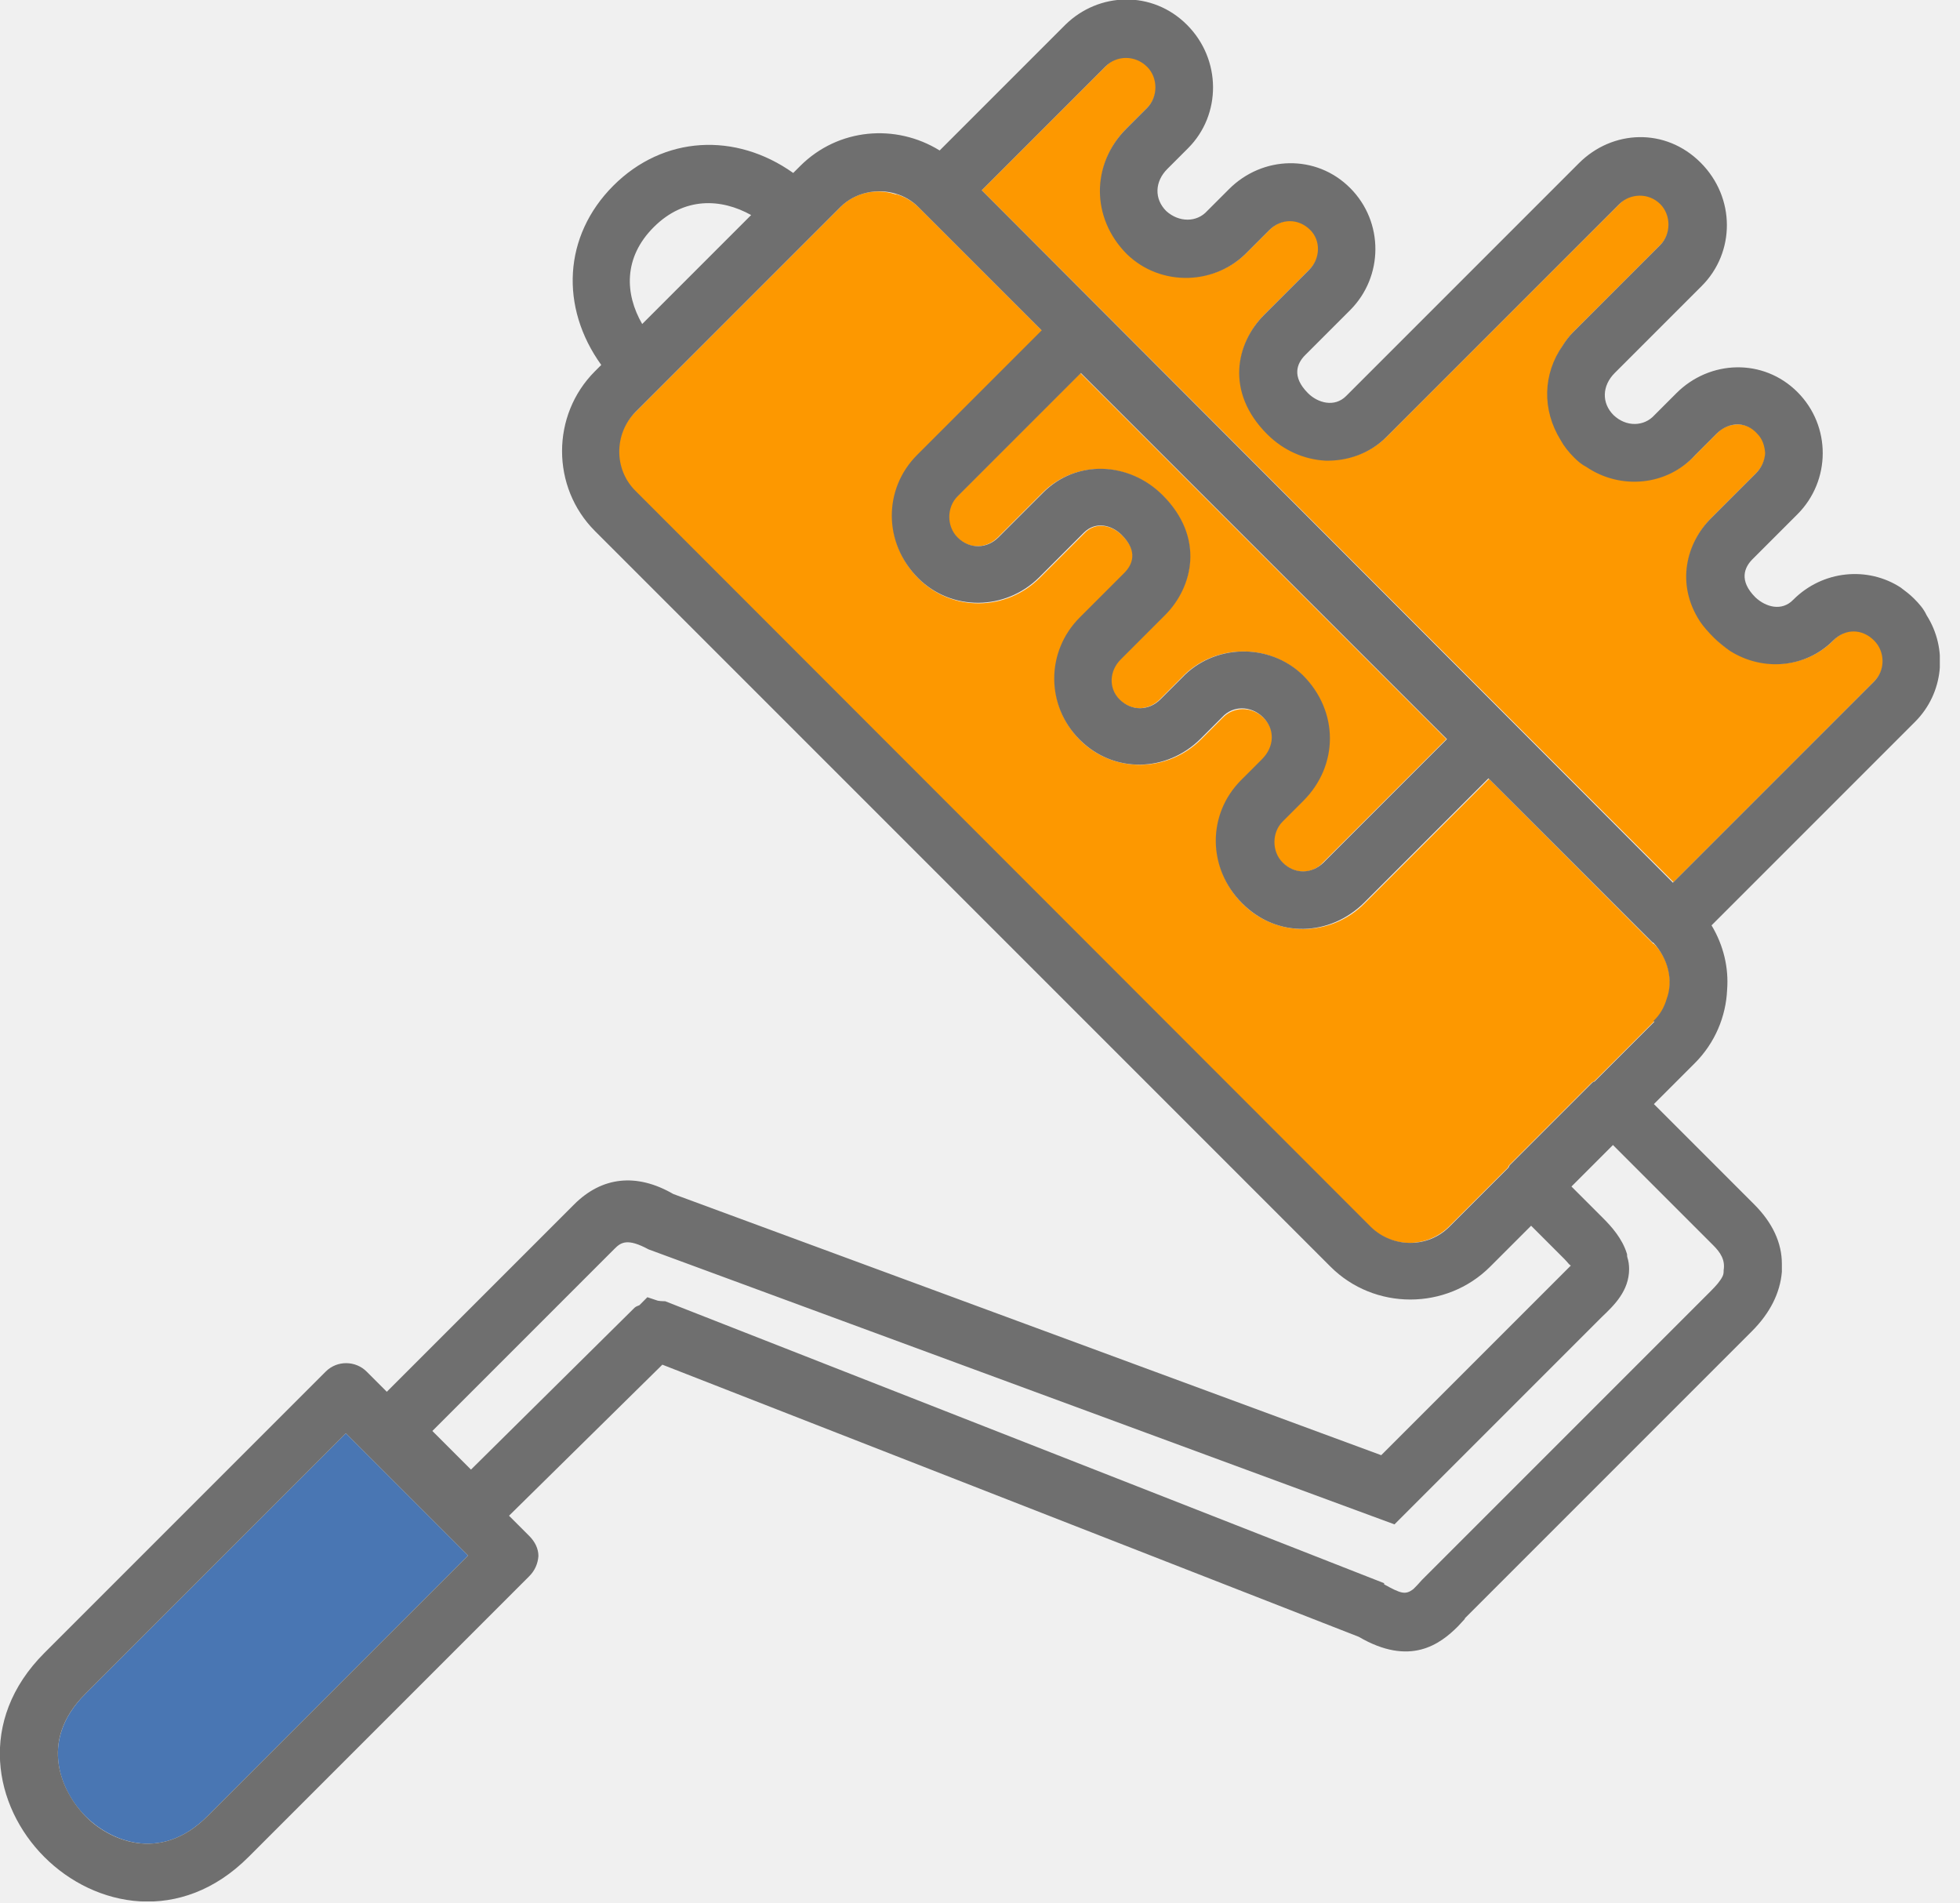
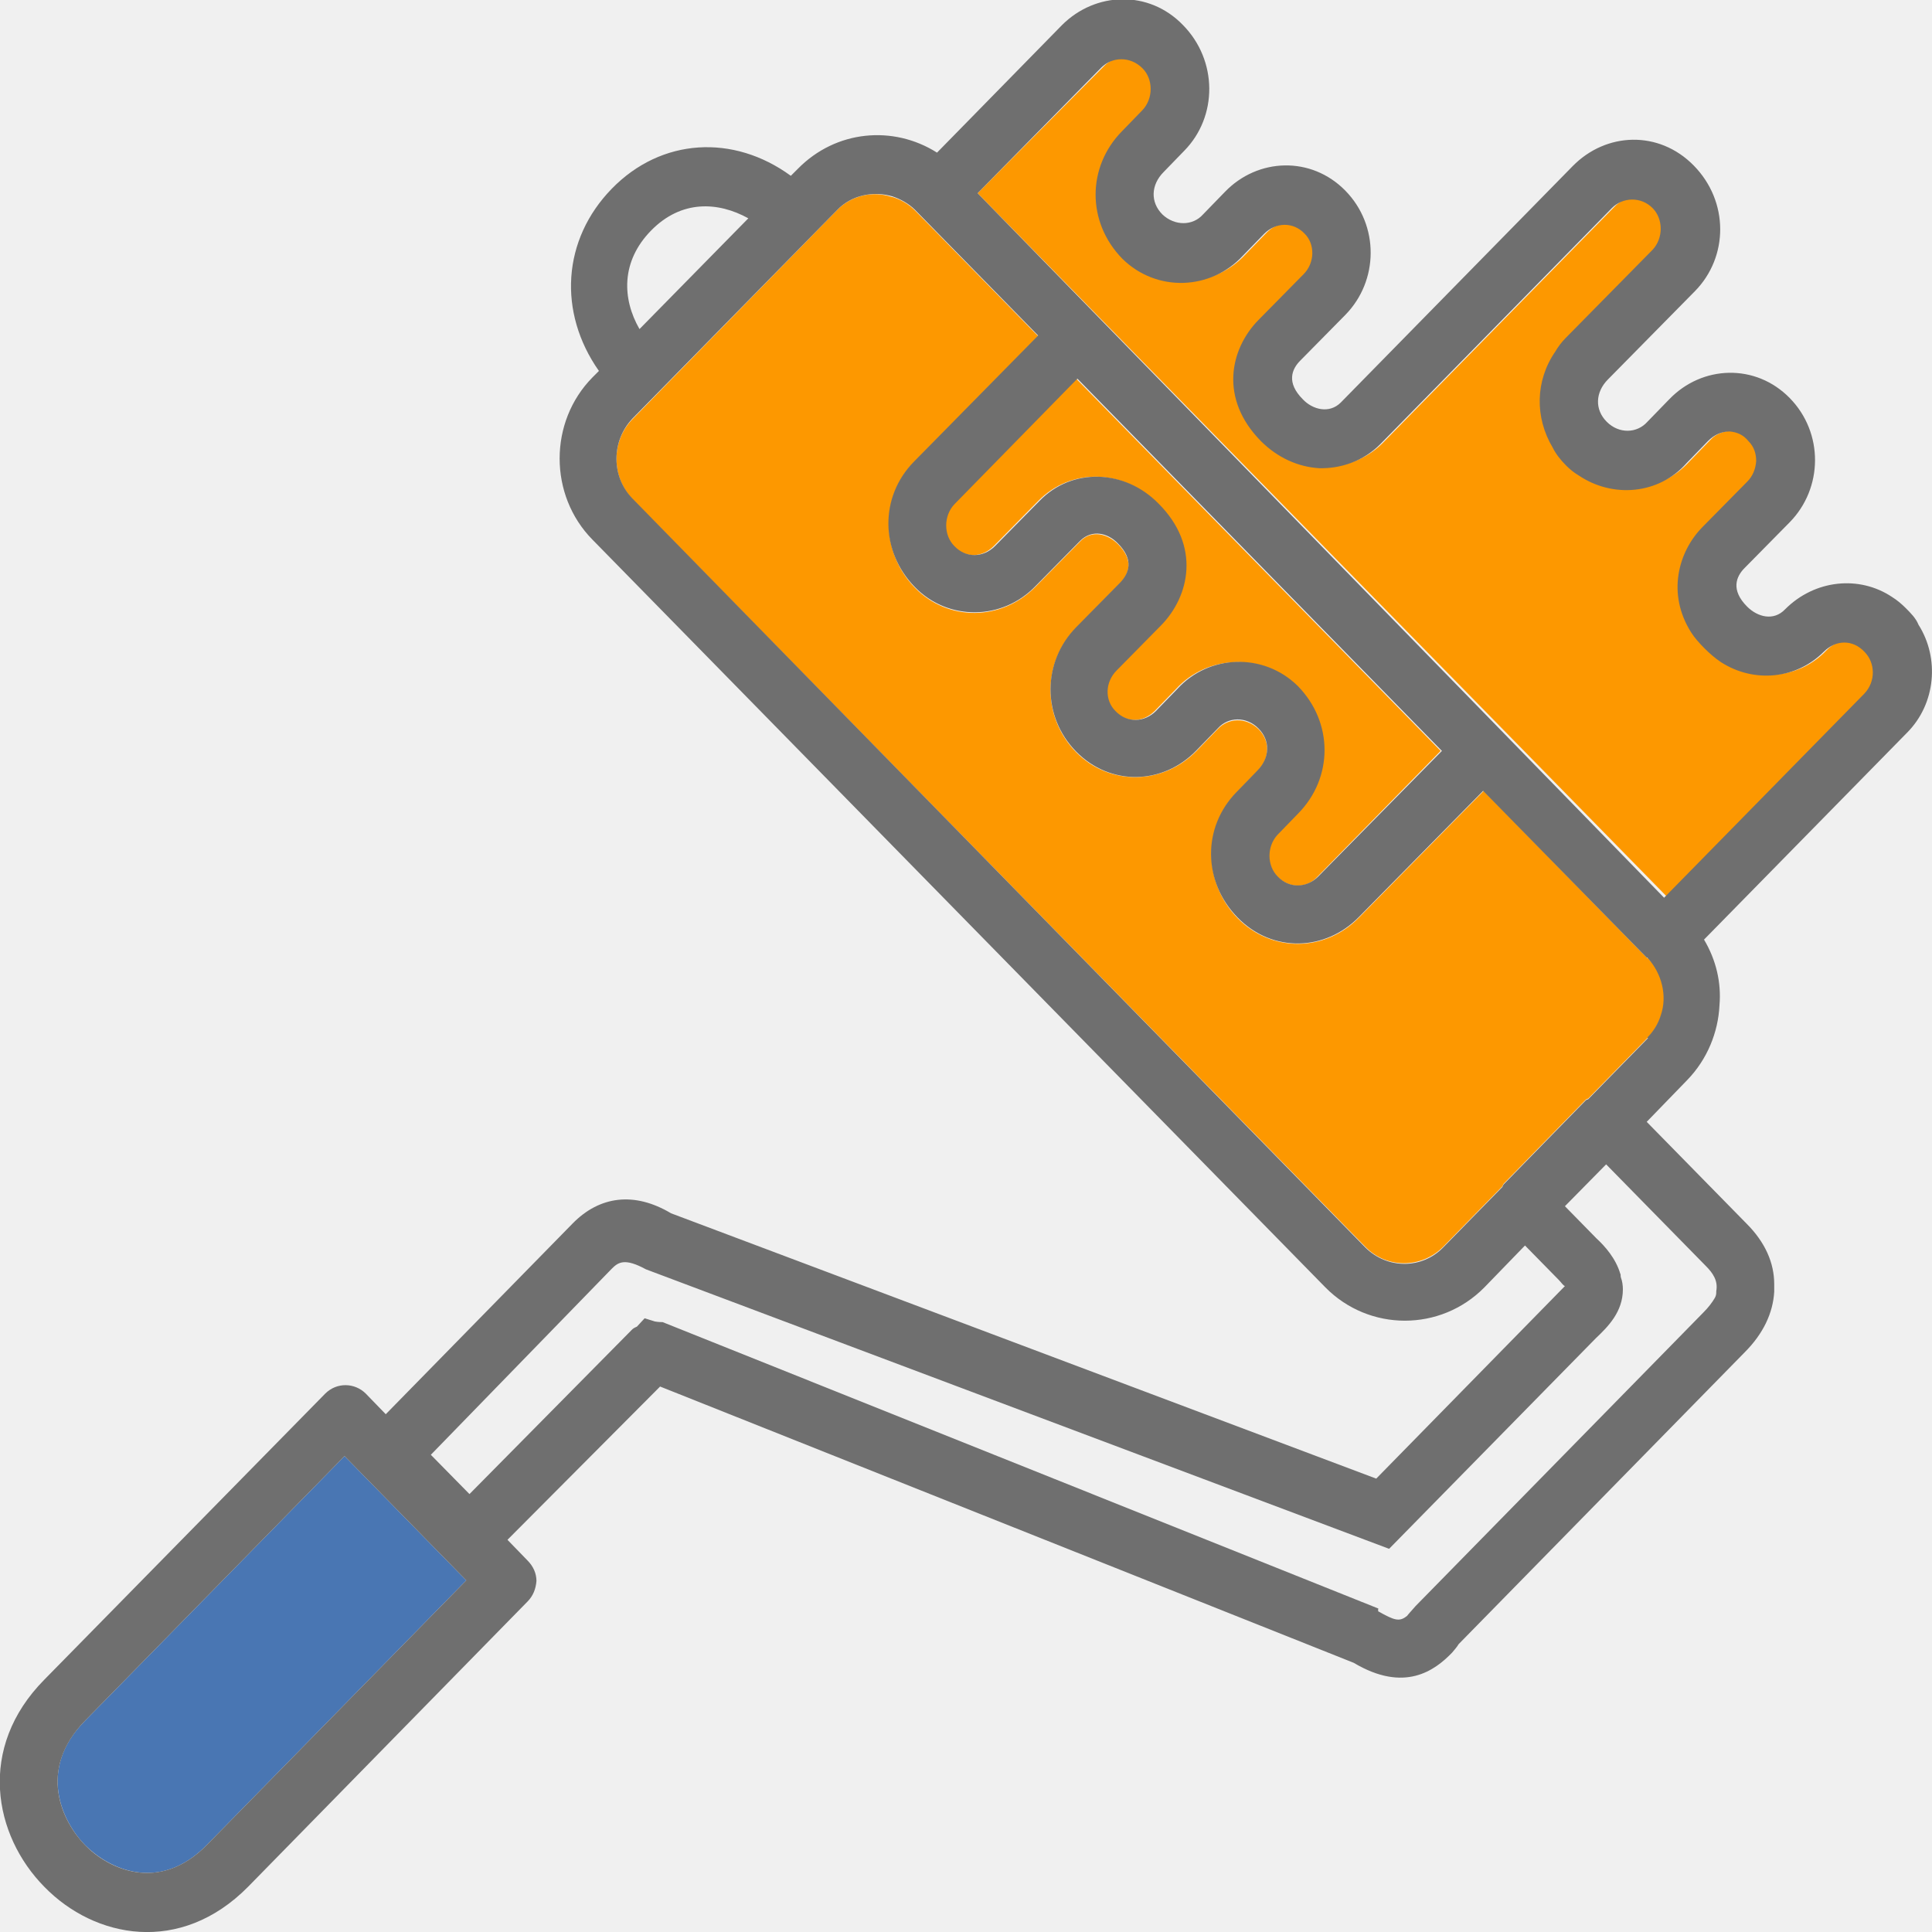
- <svg xmlns="http://www.w3.org/2000/svg" width="34" height="33" viewBox="0 0 34 33" fill="none">
-   <g clip-path="url(#clip0_1114_400)">
-     <path d="M17.03 3.3L29.03 15.3L32.52 11.81C32.72 11.61 32.71 11.29 32.52 11.1C32.31 10.89 32.02 10.89 31.81 11.1C31.33 11.59 30.59 11.64 30.02 11.28C29.91 11.22 29.82 11.14 29.74 11.05C29.65 10.96 29.56 10.86 29.5 10.77C29.07 10.11 29.27 9.41 29.69 8.98L30.47 8.2C30.57 8.1 30.62 7.98 30.63 7.85C30.63 7.73 30.59 7.61 30.49 7.51C30.4 7.42 30.29 7.37 30.17 7.36C30.03 7.36 29.89 7.4 29.79 7.51L29.42 7.88C28.93 8.41 28.12 8.49 27.53 8.09C27.45 8.05 27.38 8 27.32 7.93C27.22 7.83 27.14 7.73 27.08 7.62C26.76 7.1 26.78 6.48 27.12 5.98C27.17 5.9 27.23 5.82 27.3 5.75L28.81 4.24C29 4.05 29 3.72 28.81 3.53C28.6 3.32 28.29 3.33 28.1 3.53L24.06 7.57C23.77 7.86 23.38 7.99 23 7.98C22.64 7.96 22.28 7.81 21.99 7.52C21.26 6.79 21.45 5.94 21.94 5.45L22.72 4.67C22.92 4.47 22.93 4.17 22.74 3.98C22.53 3.77 22.23 3.78 22.03 3.98L21.66 4.35C21.1 4.94 20.15 4.97 19.56 4.4C18.93 3.77 18.94 2.83 19.55 2.22L19.91 1.86C20.1 1.67 20.1 1.34 19.91 1.15C19.7 0.94 19.38 0.94 19.19 1.14L17.04 3.29L17.03 3.3Z" fill="#FD9800" />
-     <path d="M22.24 14.25C22.05 14.44 22.05 14.77 22.24 14.96C22.45 15.17 22.76 15.17 22.95 14.96L25.09 12.82L18.74 6.47L16.6 8.61C16.41 8.8 16.41 9.13 16.6 9.32C16.81 9.53 17.11 9.52 17.31 9.32L18.08 8.55C18.65 7.98 19.56 8 20.16 8.59C20.89 9.32 20.7 10.17 20.2 10.67L19.43 11.44C19.23 11.64 19.22 11.93 19.41 12.13C19.62 12.34 19.92 12.33 20.12 12.13L20.49 11.76C21.04 11.17 22 11.14 22.59 11.71C23.22 12.34 23.21 13.28 22.6 13.89L22.24 14.25Z" fill="#FD9800" />
-     <path d="M15.53 3.37C15.2 3.26 14.82 3.34 14.57 3.6L11.01 7.16C10.64 7.53 10.64 8.14 11.01 8.52L23.77 21.28C24.14 21.65 24.75 21.65 25.13 21.28L26.16 20.25C26.16 20.25 26.17 20.22 26.18 20.21L27.61 18.78C27.61 18.78 27.63 18.76 27.65 18.76L28.69 17.72C28.8 17.61 28.87 17.48 28.92 17.34C29.03 17.01 28.95 16.63 28.69 16.37H28.68L25.83 13.51L23.67 15.67C23.08 16.26 22.14 16.26 21.56 15.68C20.95 15.07 20.95 14.12 21.54 13.54L21.9 13.18C22.12 12.96 22.13 12.66 21.92 12.45C21.7 12.24 21.39 12.26 21.21 12.45L20.84 12.82C20.25 13.41 19.31 13.41 18.74 12.84C18.15 12.25 18.15 11.31 18.74 10.72L19.51 9.95C19.65 9.81 19.76 9.58 19.47 9.29C19.29 9.11 19.01 9.04 18.81 9.25L18.04 10.02C17.45 10.61 16.51 10.61 15.94 10.04C15.33 9.43 15.33 8.48 15.92 7.9L18.08 5.74L15.94 3.6C15.83 3.49 15.69 3.41 15.55 3.37H15.53Z" fill="#FD9800" />
-     <path d="M1.48 29.38C0.64 30.22 1.09 31.11 1.48 31.5C1.88 31.9 2.76 32.34 3.6 31.5L8.12 26.98L6 24.86L1.48 29.38Z" fill="#4976B3" />
-     <path d="M25.41 28.07L30.39 23.09C30.71 22.77 30.88 22.42 30.91 22.06C30.91 22.03 30.91 22.01 30.91 21.98C30.91 21.96 30.91 21.94 30.91 21.92C30.91 21.56 30.75 21.21 30.43 20.89L28.69 19.15L29.4 18.44C29.75 18.09 29.94 17.63 29.96 17.17C29.99 16.79 29.9 16.4 29.69 16.05L33.22 12.52C33.72 12.02 33.79 11.25 33.42 10.67C33.37 10.56 33.29 10.47 33.2 10.38C33.13 10.31 33.05 10.25 32.97 10.19C32.4 9.82 31.62 9.89 31.11 10.4C30.91 10.61 30.63 10.53 30.45 10.36C30.16 10.07 30.26 9.84 30.4 9.7L31.18 8.92C31.76 8.34 31.77 7.39 31.18 6.8C30.59 6.21 29.66 6.24 29.08 6.82L28.7 7.2C28.52 7.4 28.21 7.41 27.99 7.2C27.78 6.99 27.79 6.69 28.01 6.47L29.52 4.96C30.1 4.38 30.11 3.43 29.5 2.82C28.89 2.21 27.97 2.25 27.39 2.83L23.35 6.87C23.15 7.07 22.86 6.99 22.69 6.82C22.4 6.53 22.5 6.3 22.64 6.16L23.42 5.38C24 4.8 24.01 3.85 23.42 3.26C22.83 2.67 21.9 2.7 21.32 3.28L20.94 3.66C20.76 3.86 20.45 3.86 20.23 3.66C20.02 3.45 20.03 3.15 20.25 2.93L20.61 2.57C21.19 1.99 21.19 1.03 20.59 0.43C19.99 -0.17 19.06 -0.14 18.48 0.43L16.3 2.61C15.54 2.14 14.54 2.22 13.88 2.88L13.76 3C12.76 2.29 11.51 2.35 10.64 3.22C9.77 4.09 9.71 5.33 10.43 6.33L10.32 6.44C9.56 7.2 9.56 8.45 10.32 9.21L23.08 21.97C23.84 22.73 25.09 22.73 25.85 21.97L26.56 21.26L27.14 21.84C27.2 21.9 27.22 21.94 27.25 21.95L23.96 25.24L11.68 20.71C11.04 20.34 10.44 20.41 9.96 20.89L6.71 24.14L6.36 23.79C6.17 23.6 5.85 23.59 5.65 23.79L0.77 28.67C-0.4 29.84 -0.11 31.33 0.77 32.21C1.65 33.09 3.14 33.38 4.31 32.21L9.18 27.34C9.28 27.24 9.33 27.12 9.34 26.99C9.34 26.86 9.28 26.74 9.18 26.64L8.83 26.29L11.49 23.67L23.57 28.39C24.46 28.91 24.98 28.52 25.29 28.21C25.34 28.16 25.37 28.12 25.41 28.08V28.07ZM11.14 5.62C10.84 5.1 10.81 4.47 11.34 3.94C11.87 3.41 12.51 3.44 13.03 3.73L11.14 5.62ZM28.7 17.72L27.66 18.76C27.66 18.76 27.64 18.76 27.62 18.78L26.19 20.21C26.19 20.21 26.18 20.22 26.17 20.25L25.14 21.28C24.77 21.65 24.16 21.65 23.78 21.28L11.02 8.51C10.65 8.14 10.65 7.53 11.02 7.15L14.58 3.59C14.83 3.34 15.21 3.26 15.54 3.36C15.68 3.4 15.82 3.48 15.93 3.59L18.07 5.73L15.91 7.89C15.32 8.48 15.32 9.42 15.93 10.03C16.5 10.6 17.44 10.6 18.03 10.01L18.8 9.24C19.01 9.03 19.29 9.11 19.46 9.28C19.75 9.57 19.64 9.8 19.5 9.94L18.73 10.71C18.14 11.3 18.14 12.24 18.73 12.83C19.32 13.42 20.24 13.4 20.83 12.81L21.2 12.44C21.38 12.24 21.69 12.23 21.91 12.44C22.12 12.65 22.11 12.95 21.89 13.17L21.53 13.53C20.94 14.12 20.94 15.06 21.55 15.67C22.16 16.28 23.07 16.24 23.66 15.66L25.82 13.5L28.67 16.35H28.68C28.94 16.63 29.03 17.01 28.91 17.33C28.87 17.47 28.79 17.61 28.68 17.71L28.7 17.72ZM22.96 14.96C22.76 15.16 22.46 15.17 22.25 14.96C22.06 14.77 22.06 14.44 22.25 14.25L22.61 13.89C23.22 13.28 23.23 12.34 22.6 11.71C22.01 11.14 21.05 11.17 20.5 11.76L20.13 12.13C19.93 12.33 19.63 12.34 19.42 12.13C19.23 11.94 19.24 11.64 19.44 11.44L20.21 10.67C20.7 10.18 20.9 9.32 20.17 8.59C19.58 8 18.66 7.97 18.09 8.55L17.32 9.32C17.12 9.52 16.82 9.53 16.61 9.32C16.42 9.13 16.42 8.8 16.61 8.61L18.75 6.47L25.1 12.82L22.96 14.96ZM19.18 1.15C19.37 0.96 19.69 0.95 19.9 1.16C20.09 1.35 20.09 1.68 19.9 1.87L19.54 2.23C18.93 2.84 18.92 3.78 19.55 4.41C20.14 4.98 21.09 4.95 21.65 4.36L22.02 3.99C22.22 3.79 22.52 3.78 22.73 3.99C22.91 4.17 22.91 4.48 22.71 4.68L21.93 5.46C21.44 5.95 21.25 6.8 21.98 7.53C22.27 7.82 22.63 7.97 22.99 7.99C23.37 8 23.76 7.87 24.05 7.58L28.09 3.54C28.28 3.35 28.6 3.34 28.8 3.54C28.99 3.73 28.99 4.06 28.8 4.25L27.29 5.76C27.22 5.83 27.16 5.91 27.11 5.99C26.76 6.49 26.75 7.11 27.07 7.63C27.13 7.74 27.21 7.84 27.31 7.94C27.37 8 27.44 8.06 27.52 8.1C28.11 8.5 28.92 8.43 29.41 7.89L29.78 7.52C29.89 7.41 30.02 7.36 30.16 7.36C30.28 7.37 30.39 7.42 30.48 7.52C30.58 7.62 30.61 7.74 30.62 7.86C30.61 7.99 30.56 8.11 30.46 8.21L29.68 8.99C29.26 9.41 29.06 10.12 29.49 10.78C29.55 10.87 29.64 10.97 29.73 11.06C29.81 11.14 29.91 11.22 30.01 11.29C30.58 11.65 31.32 11.59 31.8 11.11C32.01 10.9 32.3 10.9 32.51 11.11C32.7 11.3 32.71 11.62 32.51 11.82L29.02 15.31L17.03 3.3L19.18 1.15ZM3.6 31.5C2.76 32.34 1.87 31.9 1.48 31.5C1.09 31.1 0.64 30.22 1.48 29.38L6 24.86L8.12 26.98L3.6 31.5ZM24.01 27.46L11.54 22.57C11.54 22.57 11.46 22.57 11.41 22.56L11.23 22.5L11.09 22.64C11.09 22.64 11.03 22.66 11.01 22.68L8.17 25.49L7.5 24.82L10.66 21.66C10.77 21.55 10.88 21.47 11.25 21.67L24.19 26.44L27.79 22.84C28 22.64 28.26 22.39 28.26 22.01C28.26 21.94 28.25 21.87 28.23 21.81C28.22 21.78 28.23 21.76 28.22 21.74C28.14 21.48 27.95 21.27 27.81 21.13L27.26 20.58L27.98 19.86L29.72 21.6C29.84 21.72 29.93 21.85 29.9 22.03C29.9 22.07 29.9 22.1 29.88 22.14C29.84 22.22 29.77 22.3 29.68 22.39L24.67 27.4C24.61 27.47 24.56 27.52 24.52 27.56C24.38 27.67 24.3 27.64 24.01 27.48V27.46Z" fill="#6F6F6F" />
+ <svg xmlns="http://www.w3.org/2000/svg" xmlns:xlink="http://www.w3.org/1999/xlink" version="1.1" id="Шар_1" x="0px" y="0px" viewBox="0 0 300 300" style="enable-background:new 0 0 300 300;" xml:space="preserve">
+   <style type="text/css">
+ 	.st0{clip-path:url(#SVGID_00000066485798998786134740000010757977853630057127_);}
+ 	.st1{fill:#FD9800;}
+ 	.st2{fill:#4976B3;}
+ 	.st3{fill:#6F6F6F;}
+ </style>
+   <g>
+     <defs>
+       <rect id="SVGID_1_" y="0" width="300" height="300" />
+     </defs>
+     <clipPath id="SVGID_00000127008778488900444410000009479950108035947656_">
+       <use xlink:href="#SVGID_1_" style="overflow:visible;" />
+     </clipPath>
+     <g style="clip-path:url(#SVGID_00000127008778488900444410000009479950108035947656_);">
+       <path class="st1" d="M151.8,30l107,109.2l31.1-31.7c1.8-1.8,1.7-4.7,0-6.5c-1.9-1.9-4.5-1.9-6.3,0c-4.3,4.5-10.9,4.9-16,1.6    c-1-0.5-1.8-1.3-2.5-2.1c-0.8-0.8-1.6-1.7-2.1-2.5c-3.8-6-2.1-12.4,1.7-16.3l7-7.1c0.9-0.9,1.3-2,1.4-3.2c0-1.1-0.4-2.2-1.2-3.1    c-0.8-0.8-1.8-1.3-2.9-1.4c-1.2,0-2.5,0.4-3.4,1.4l-3.3,3.4c-4.4,4.8-11.6,5.5-16.8,1.9c-0.7-0.4-1.3-0.8-1.9-1.5    c-0.9-0.9-1.6-1.8-2.1-2.8c-2.9-4.7-2.7-10.4,0.4-14.9c0.4-0.7,1-1.5,1.6-2.1l13.5-13.7c1.7-1.7,1.7-4.7,0-6.5    c-1.9-1.9-4.6-1.8-6.3,0l-36,36.7c-2.6,2.6-6.1,3.8-9.5,3.7c-3.2-0.2-6.4-1.5-9-4.2c-6.5-6.6-4.8-14.4-0.4-18.8l7-7.1    c1.8-1.8,1.9-4.5,0.2-6.3c-1.9-1.9-4.5-1.8-6.3,0l-3.3,3.4c-5,5.4-13.5,5.6-18.7,0.5c-5.6-5.7-5.5-14.3-0.1-19.8l3.2-3.3    c1.7-1.7,1.7-4.7,0-6.5c-1.9-1.9-4.7-1.9-6.4-0.1L151.8,30L151.8,30z" />
+       <path class="st1" d="M198.3,129.6c-1.7,1.7-1.7,4.7,0,6.5c1.9,1.9,4.6,1.9,6.3,0l19.1-19.5l-56.6-57.8L148,78.3    c-1.7,1.7-1.7,4.7,0,6.5c1.9,1.9,4.5,1.8,6.3,0l6.9-7c5.1-5.2,13.2-5,18.5,0.4c6.5,6.6,4.8,14.4,0.4,18.9l-6.9,7    c-1.8,1.8-1.9,4.5-0.2,6.3c1.9,1.9,4.5,1.8,6.3,0l3.3-3.4c4.9-5.4,13.5-5.6,18.7-0.5c5.6,5.7,5.5,14.3,0.1,19.8L198.3,129.6z" />
+       <path class="st1" d="M138.5,30.6c-2.9-1-6.3-0.3-8.6,2.1L98.2,65.1c-3.3,3.4-3.3,8.9,0,12.4l113.8,116.1c3.3,3.4,8.7,3.4,12.1,0    l9.2-9.4c0,0,0.1-0.3,0.2-0.4l12.7-13c0,0,0.2-0.2,0.4-0.2l9.3-9.5c1-1,1.6-2.2,2.1-3.5c1-3,0.3-6.5-2.1-8.8h-0.1l-25.4-26    L211,142.5c-5.3,5.4-13.6,5.4-18.8,0.1c-5.4-5.5-5.4-14.2-0.2-19.5l3.2-3.3c2-2,2.1-4.7,0.2-6.6c-2-1.9-4.7-1.7-6.3,0l-3.3,3.4    c-5.3,5.4-13.6,5.4-18.7,0.2c-5.3-5.4-5.3-13.9,0-19.3l6.9-7c1.2-1.3,2.2-3.4-0.4-6c-1.6-1.6-4.1-2.3-5.9-0.4l-6.9,7    c-5.3,5.4-13.6,5.4-18.7,0.2c-5.4-5.5-5.4-14.2-0.2-19.5l19.3-19.6l-19.1-19.5c-1-1-2.2-1.7-3.5-2.1H138.5z" />
+       <path class="st2" d="M13.2,267.2c-7.5,7.6-3.5,15.7,0,19.3c3.6,3.6,11.4,7.6,18.9,0l40.3-41.1l-18.9-19.3L13.2,267.2z" />
+       <path class="st3" d="M226.5,255.3l44.4-45.3c2.9-2.9,4.4-6.1,4.6-9.4c0-0.3,0-0.5,0-0.7c0-0.2,0-0.4,0-0.5c0-3.3-1.4-6.5-4.3-9.4    l-15.5-15.8l6.3-6.5c3.1-3.2,4.8-7.4,5-11.6c0.3-3.5-0.5-7-2.4-10.2l31.5-32.1c4.5-4.5,5.1-11.6,1.8-16.8c-0.4-1-1.2-1.8-2-2.6    c-0.6-0.6-1.3-1.2-2.1-1.7c-5.1-3.4-12-2.7-16.6,1.9c-1.8,1.9-4.3,1.2-5.9-0.4c-2.6-2.6-1.7-4.7-0.4-6l7-7.1    c5.2-5.3,5.3-13.9,0-19.3c-5.3-5.4-13.6-5.1-18.7,0.2l-3.4,3.5c-1.6,1.8-4.4,1.9-6.3,0c-1.9-1.9-1.8-4.6,0.2-6.6l13.5-13.7    c5.2-5.3,5.3-13.9-0.2-19.5c-5.4-5.5-13.6-5.2-18.8,0.1l-36,36.7c-1.8,1.8-4.4,1.1-5.9-0.5c-2.6-2.6-1.7-4.7-0.4-6l7-7.1    c5.2-5.3,5.3-13.9,0-19.3c-5.3-5.4-13.6-5.1-18.7,0.2l-3.4,3.5c-1.6,1.8-4.4,1.8-6.3,0c-1.9-1.9-1.8-4.6,0.2-6.6l3.2-3.3    c5.2-5.3,5.2-14-0.2-19.5c-5.3-5.5-13.6-5.2-18.8,0l-19.4,19.8c-6.8-4.3-15.7-3.5-21.6,2.5l-1.1,1.1c-8.9-6.5-20.1-5.9-27.8,2    S86.6,48.5,93,57.6l-1,1c-6.8,6.9-6.8,18.3,0,25.2l113.8,116.1c6.8,6.9,17.9,6.9,24.7,0l6.3-6.5l5.2,5.3c0.5,0.5,0.7,0.9,1,1    l-29.3,29.9l-109.5-41.2c-5.7-3.4-11.1-2.7-15.3,1.6l-29,29.6l-3.1-3.2c-1.7-1.7-4.5-1.8-6.3,0L6.9,260.8    C-3.6,271.4-1,285,6.9,293c7.8,8,21.1,10.6,31.6,0l43.4-44.3c0.9-0.9,1.3-2,1.4-3.2c0-1.2-0.5-2.3-1.4-3.2l-3.1-3.2l23.7-23.8    l107.7,42.9c7.9,4.7,12.6,1.2,15.3-1.6C225.9,256.1,226.2,255.8,226.5,255.3L226.5,255.3z M99.3,51.1c-2.7-4.7-2.9-10.5,1.8-15.3    c4.7-4.8,10.4-4.5,15.1-1.9L99.3,51.1z M255.9,161.2l-9.3,9.5c0,0-0.2,0-0.4,0.2l-12.7,13c0,0-0.1,0.1-0.2,0.4l-9.2,9.4    c-3.3,3.4-8.7,3.4-12.1,0L98.2,77.4c-3.3-3.4-3.3-8.9,0-12.4L130,32.6c2.2-2.3,5.6-3,8.6-2.1c1.2,0.4,2.5,1.1,3.5,2.1l19.1,19.5    l-19.3,19.6c-5.3,5.4-5.3,13.9,0.2,19.5c5.1,5.2,13.5,5.2,18.7-0.2l6.9-7c1.9-1.9,4.4-1.2,5.9,0.4c2.6,2.6,1.6,4.7,0.4,6l-6.9,7    c-5.3,5.4-5.3,13.9,0,19.3s13.5,5.2,18.7-0.2l3.3-3.4c1.6-1.8,4.4-1.9,6.3,0c1.9,1.9,1.8,4.6-0.2,6.6l-3.2,3.3    c-5.3,5.4-5.3,13.9,0.2,19.5c5.4,5.5,13.6,5.2,18.8-0.1l19.3-19.6l25.4,25.9h0.1c2.3,2.5,3.1,6,2.1,8.9c-0.4,1.3-1.1,2.5-2.1,3.5    L255.9,161.2z M204.7,136.1c-1.8,1.8-4.5,1.9-6.3,0c-1.7-1.7-1.7-4.7,0-6.5l3.2-3.3c5.4-5.5,5.5-14.1-0.1-19.8    c-5.3-5.2-13.8-4.9-18.7,0.5l-3.3,3.4c-1.8,1.8-4.5,1.9-6.3,0c-1.7-1.7-1.6-4.5,0.2-6.3l6.9-7c4.4-4.5,6.2-12.3-0.4-18.9    c-5.3-5.4-13.5-5.6-18.5-0.4l-6.9,7c-1.8,1.8-4.5,1.9-6.3,0c-1.7-1.7-1.7-4.7,0-6.5l19.1-19.5l56.6,57.8L204.7,136.1z M171,10.5    c1.7-1.7,4.5-1.8,6.4,0.1c1.7,1.7,1.7,4.7,0,6.5l-3.2,3.3c-5.4,5.5-5.5,14.1,0.1,19.8c5.3,5.2,13.7,4.9,18.7-0.5l3.3-3.4    c1.8-1.8,4.5-1.9,6.3,0c1.6,1.6,1.6,4.5-0.2,6.3l-7,7.1c-4.4,4.5-6.1,12.2,0.4,18.8c2.6,2.6,5.8,4,9,4.2c3.4,0.1,6.9-1.1,9.5-3.7    l36-36.7c1.7-1.7,4.5-1.8,6.3,0c1.7,1.7,1.7,4.7,0,6.5l-13.5,13.7c-0.6,0.6-1.2,1.4-1.6,2.1c-3.1,4.5-3.2,10.2-0.4,14.9    c0.5,1,1.2,1.9,2.1,2.8c0.5,0.5,1.2,1.1,1.9,1.5c5.3,3.6,12.5,3,16.8-1.9l3.3-3.4c1-1,2.1-1.5,3.4-1.5c1.1,0.1,2.1,0.5,2.9,1.5    c0.9,0.9,1.2,2,1.2,3.1c-0.1,1.2-0.5,2.3-1.4,3.2l-7,7.1c-3.7,3.8-5.5,10.3-1.7,16.3c0.5,0.8,1.3,1.7,2.1,2.5    c0.7,0.7,1.6,1.5,2.5,2.1c5.1,3.3,11.7,2.7,16-1.6c1.9-1.9,4.5-1.9,6.3,0c1.7,1.7,1.8,4.6,0,6.5l-31.1,31.7L151.8,30L171,10.5z     M32.1,286.5c-7.5,7.6-15.4,3.6-18.9,0c-3.5-3.6-7.5-11.6,0-19.3l40.3-41.1l18.9,19.3L32.1,286.5z M214.1,249.8l-111.2-44.5    c0,0-0.7,0-1.2-0.1l-1.6-0.5l-1.2,1.3c0,0-0.5,0.2-0.7,0.4l-25.3,25.6l-6-6.1L95,197c1-1,2-1.7,5.3,0.1l115.4,43.4l32.1-32.7    c1.9-1.8,4.2-4.1,4.2-7.6c0-0.6-0.1-1.3-0.3-1.8c-0.1-0.3,0-0.5-0.1-0.6c-0.7-2.4-2.4-4.3-3.7-5.5l-4.9-5l6.4-6.5l15.5,15.8    c1.1,1.1,1.9,2.3,1.6,3.9c0,0.4,0,0.6-0.2,1c-0.4,0.7-1,1.5-1.8,2.3l-44.7,45.6c-0.5,0.6-1,1.1-1.3,1.5c-1.2,1-2,0.7-4.5-0.7    V249.8z" />
+     </g>
  </g>
-   <defs>
-     <clipPath id="clip0_1114_400">
-       <rect width="33.65" height="32.98" fill="white" />
-     </clipPath>
-   </defs>
</svg>
